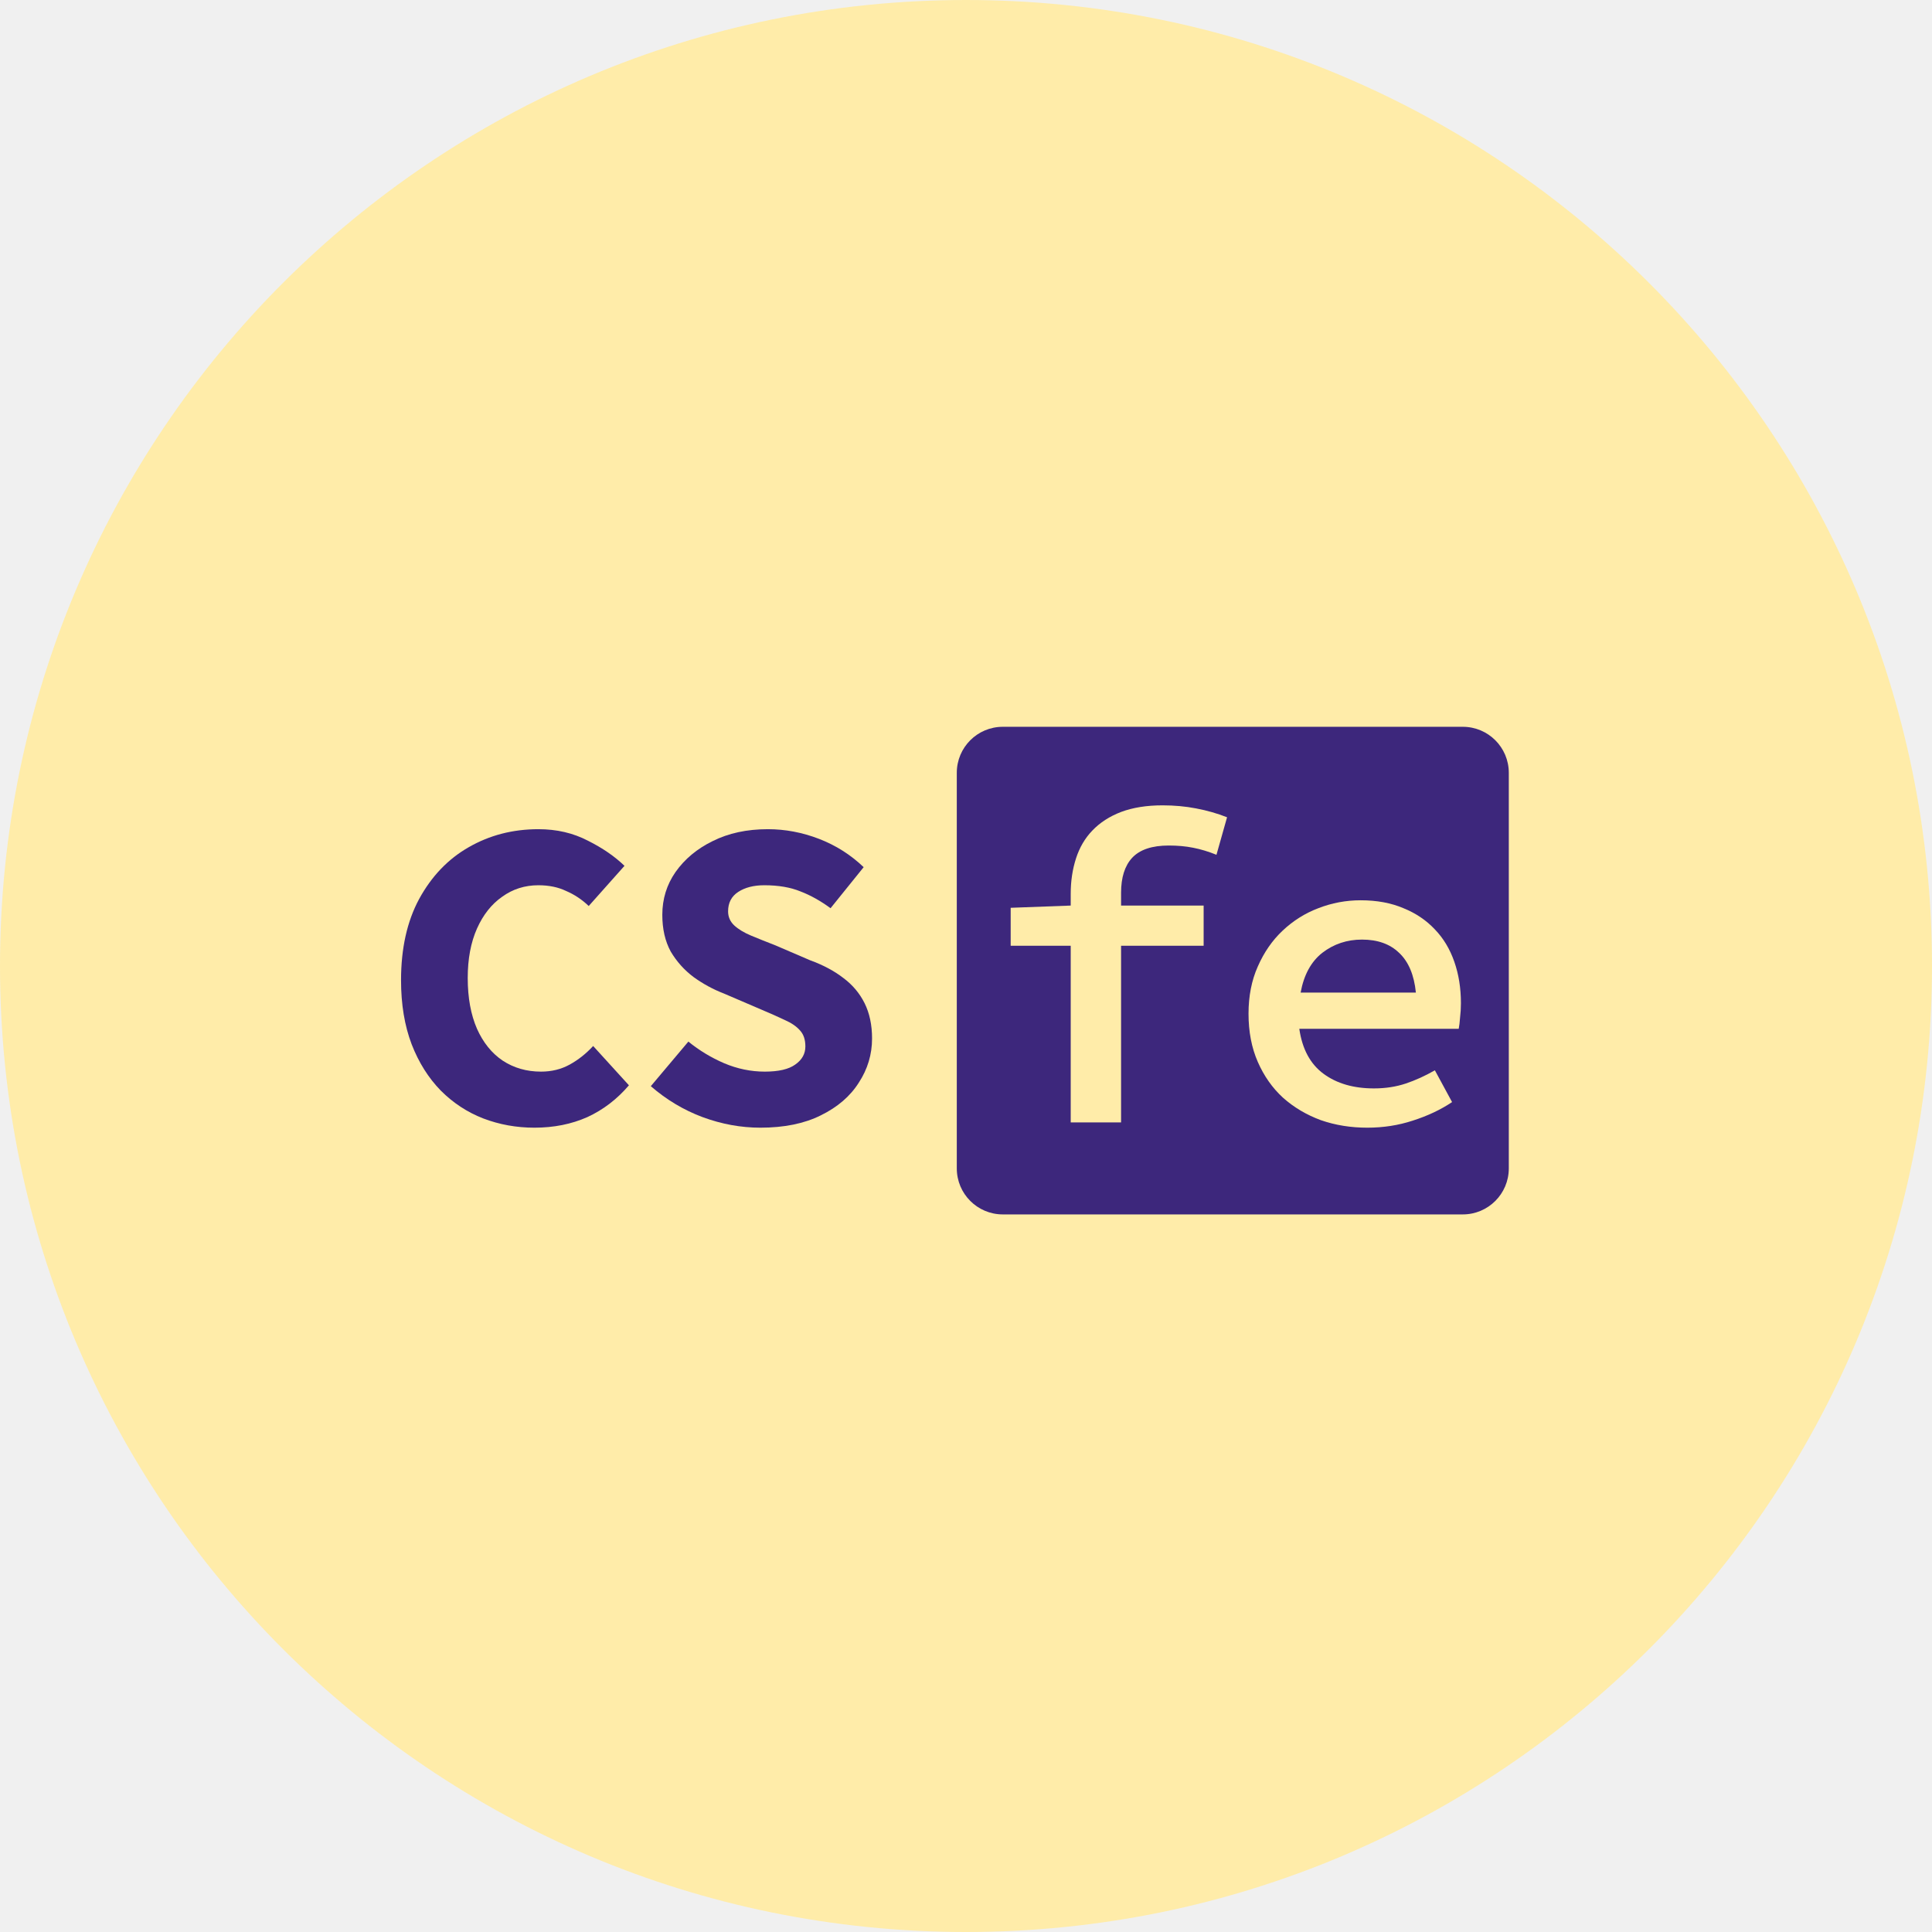
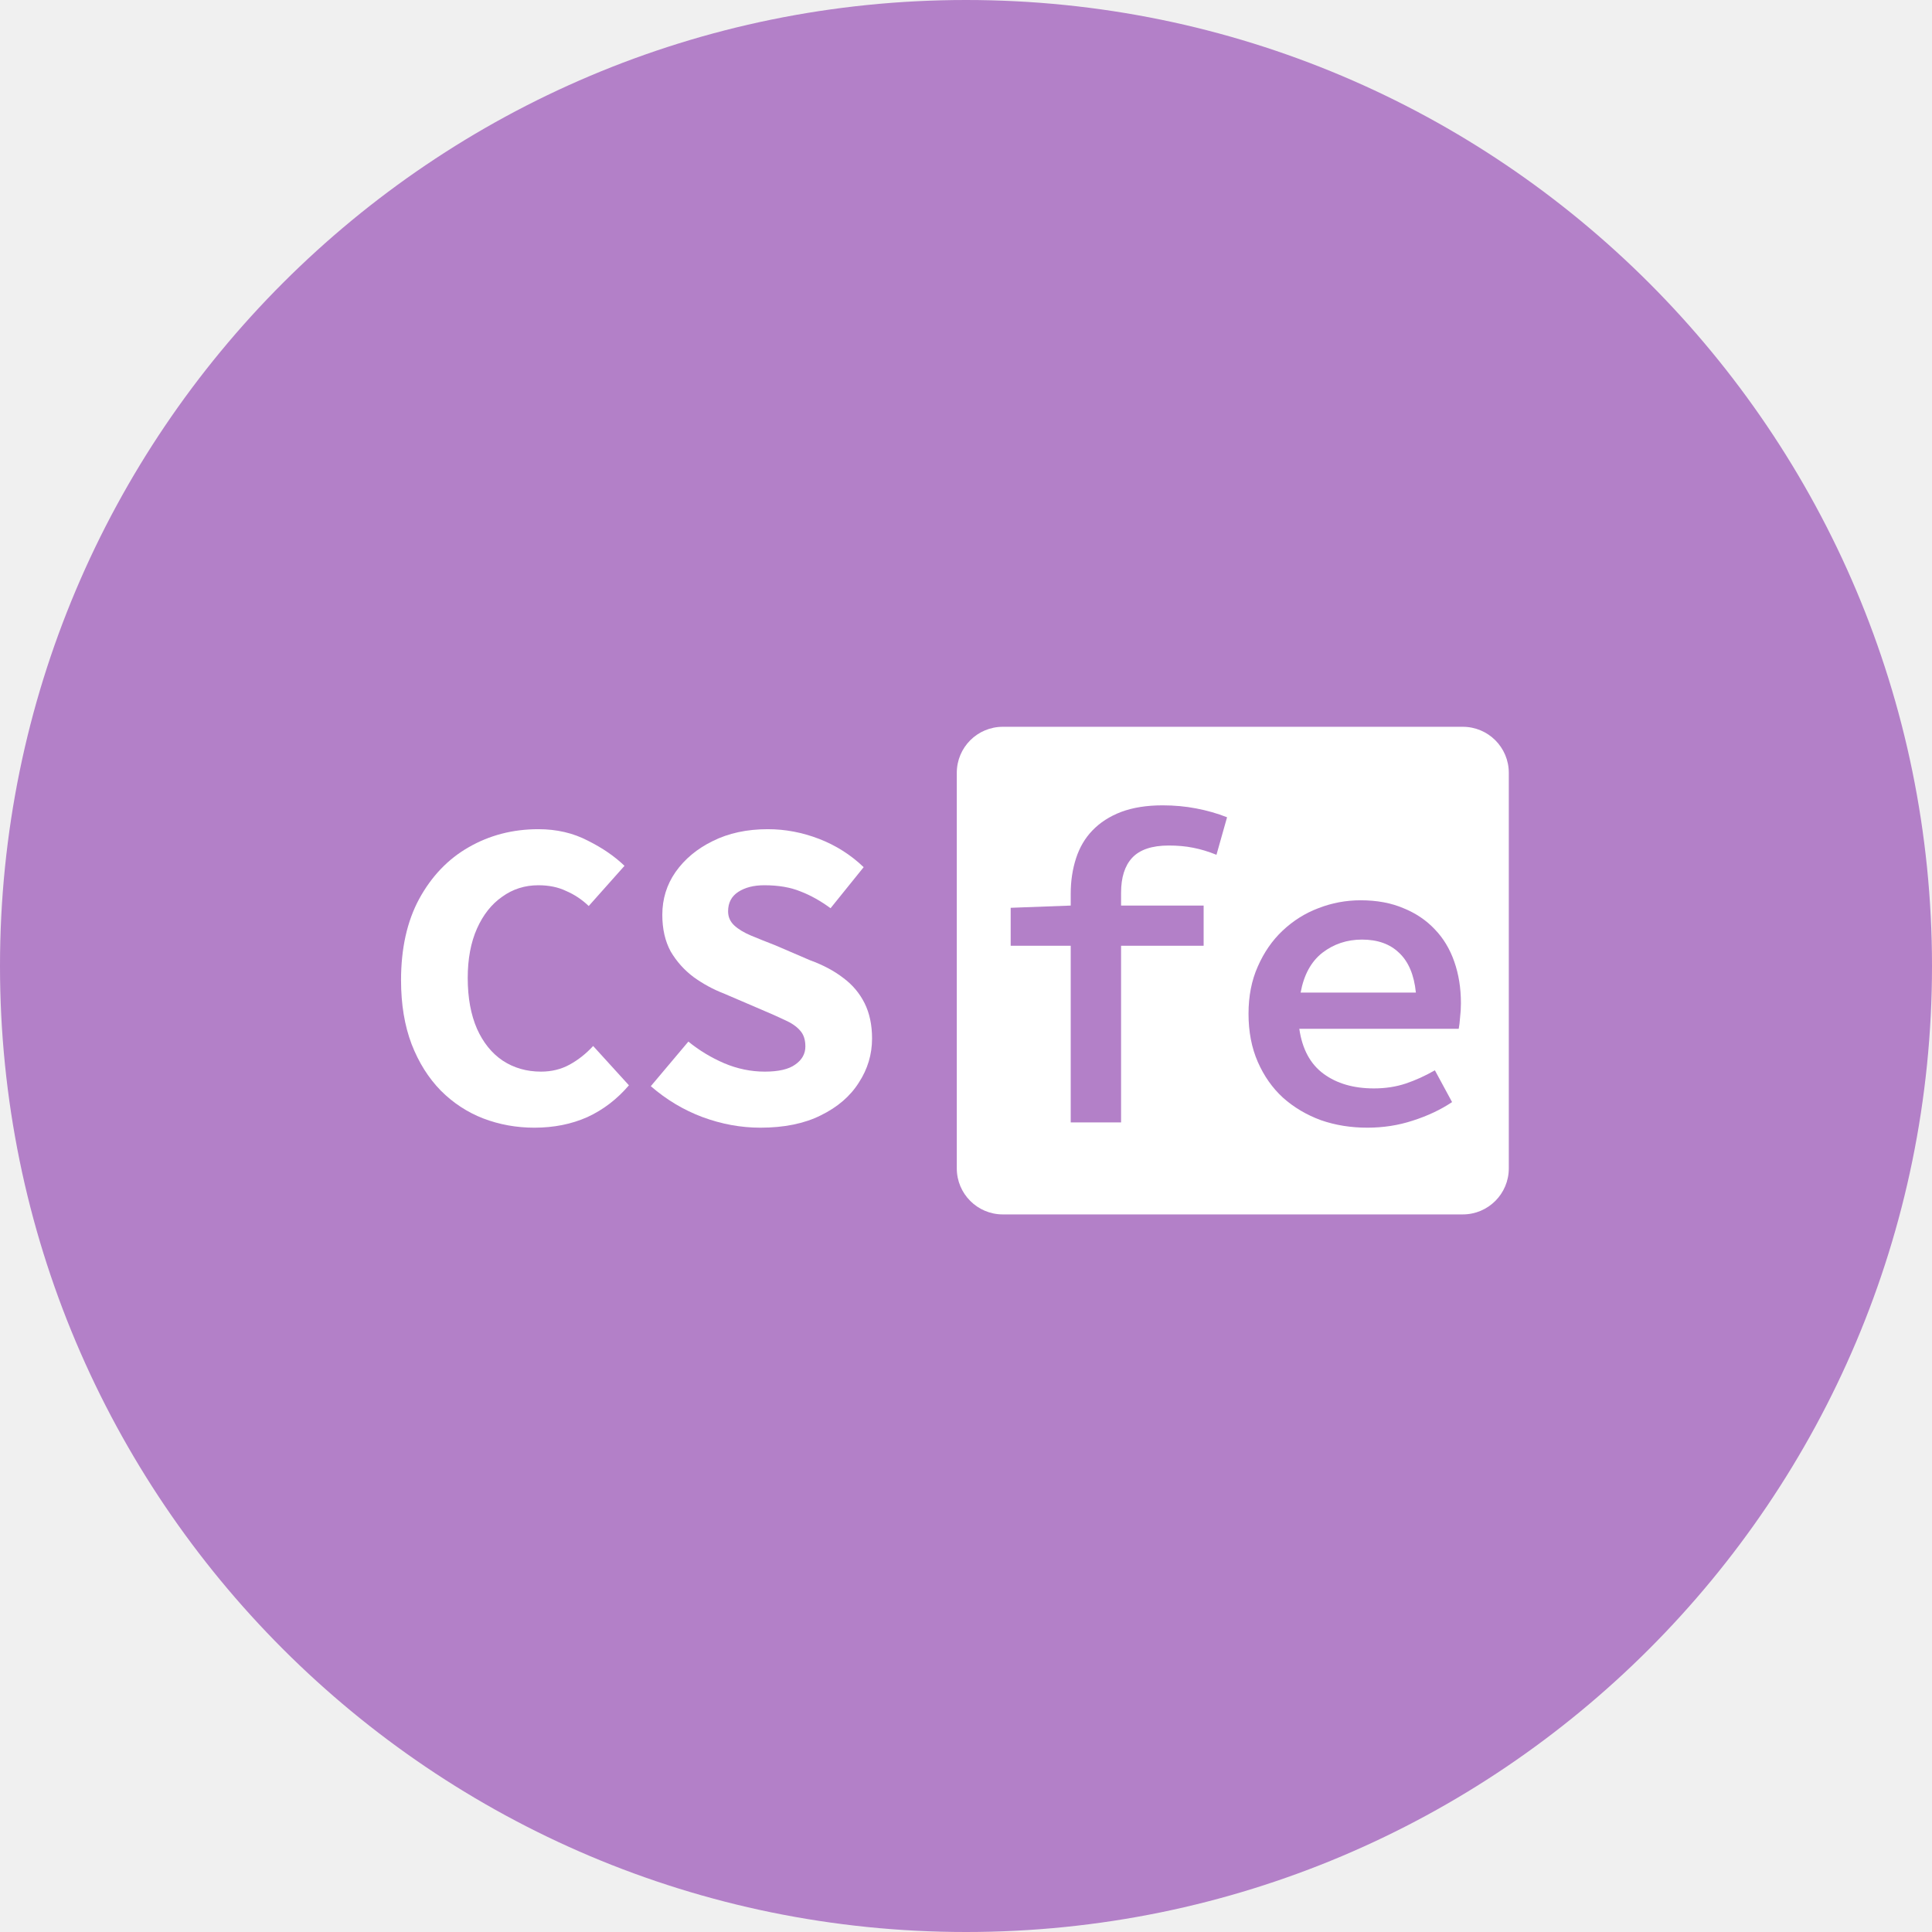
<svg xmlns="http://www.w3.org/2000/svg" width="64" height="64" viewBox="0 0 64 64" fill="none">
-   <path d="M31.695 24.076H49.981V40.229H31.695V24.076Z" fill="#FFECA9" />
-   <path d="M17.703 37.356C17.108 37.356 16.543 37.254 16.006 37.049C15.479 36.844 15.011 36.537 14.602 36.128C14.192 35.708 13.87 35.196 13.636 34.592C13.402 33.977 13.285 33.27 13.285 32.471C13.285 31.417 13.485 30.52 13.885 29.779C14.295 29.028 14.841 28.457 15.523 28.067C16.216 27.668 16.986 27.468 17.835 27.468C18.439 27.468 18.985 27.594 19.473 27.848C19.961 28.092 20.365 28.37 20.687 28.682L19.502 30.013C19.278 29.798 19.029 29.633 18.756 29.516C18.493 29.389 18.186 29.325 17.835 29.325C17.386 29.325 16.986 29.452 16.635 29.706C16.284 29.95 16.006 30.301 15.801 30.759C15.597 31.217 15.494 31.764 15.494 32.397C15.494 33.051 15.597 33.612 15.801 34.08C16.006 34.538 16.289 34.889 16.65 35.133C17.02 35.377 17.445 35.499 17.922 35.499C18.273 35.499 18.59 35.421 18.873 35.265C19.156 35.109 19.415 34.904 19.649 34.65L20.834 35.952C20.443 36.41 19.985 36.762 19.458 37.005C18.932 37.239 18.347 37.356 17.703 37.356Z" fill="#FFECA9" />
-   <path d="M25.187 37.356C24.544 37.356 23.905 37.239 23.271 37.005C22.647 36.771 22.076 36.43 21.559 35.981L22.803 34.504C23.163 34.797 23.558 35.035 23.988 35.221C24.426 35.406 24.875 35.499 25.333 35.499C25.792 35.499 26.128 35.421 26.343 35.265C26.567 35.109 26.679 34.909 26.679 34.665C26.679 34.441 26.621 34.265 26.504 34.138C26.387 34.002 26.216 33.885 25.992 33.787C25.767 33.68 25.504 33.563 25.202 33.436L23.973 32.909C23.622 32.773 23.29 32.593 22.978 32.368C22.666 32.134 22.413 31.851 22.218 31.52C22.032 31.178 21.94 30.774 21.94 30.305C21.94 29.779 22.086 29.306 22.378 28.887C22.681 28.457 23.09 28.116 23.607 27.863C24.134 27.599 24.743 27.468 25.436 27.468C26.011 27.468 26.577 27.575 27.133 27.789C27.689 28.004 28.181 28.316 28.61 28.726L27.513 30.086C27.181 29.842 26.85 29.657 26.518 29.53C26.187 29.394 25.787 29.325 25.319 29.325C24.968 29.325 24.68 29.399 24.456 29.545C24.231 29.691 24.119 29.906 24.119 30.189C24.119 30.374 24.188 30.53 24.324 30.657C24.461 30.783 24.646 30.895 24.88 30.993C25.114 31.091 25.382 31.198 25.684 31.315L26.84 31.812C27.269 31.968 27.635 32.163 27.937 32.397C28.24 32.622 28.474 32.9 28.64 33.231C28.805 33.563 28.888 33.953 28.888 34.401C28.888 34.928 28.742 35.416 28.449 35.864C28.166 36.313 27.747 36.674 27.191 36.947C26.645 37.22 25.977 37.356 25.187 37.356Z" fill="#FFECA9" />
-   <path d="M35.469 37.181V29.603C35.469 29.038 35.576 28.535 35.791 28.097C36.005 27.648 36.337 27.302 36.786 27.058C37.234 26.804 37.81 26.678 38.512 26.678C38.902 26.678 39.273 26.717 39.623 26.795C39.984 26.863 40.326 26.956 40.648 27.073L40.297 28.316C40.033 28.209 39.775 28.131 39.521 28.082C39.277 28.033 39.009 28.009 38.717 28.009C38.17 28.009 37.771 28.145 37.517 28.418C37.264 28.682 37.137 29.067 37.137 29.574V37.181H35.469ZM33.48 31.329V30.072L35.513 29.998H39.872V31.329H33.48Z" fill="#3D277C" />
-   <path d="M45.294 37.356C44.562 37.356 43.899 37.21 43.304 36.918C42.709 36.615 42.236 36.186 41.885 35.63C41.534 35.065 41.359 34.382 41.359 33.582C41.359 32.802 41.534 32.134 41.885 31.578C42.236 31.013 42.695 30.579 43.26 30.276C43.826 29.974 44.431 29.823 45.074 29.823C45.786 29.823 46.386 29.969 46.874 30.262C47.371 30.554 47.746 30.959 48 31.476C48.263 31.983 48.395 32.568 48.395 33.231C48.395 33.397 48.385 33.558 48.366 33.714C48.356 33.86 48.341 33.982 48.322 34.08H42.573V32.88H47.239L46.917 33.261C46.917 32.549 46.757 32.017 46.435 31.666C46.123 31.305 45.684 31.125 45.118 31.125C44.718 31.125 44.358 31.217 44.036 31.403C43.724 31.588 43.475 31.866 43.29 32.236C43.104 32.597 43.012 33.046 43.012 33.582C43.012 34.138 43.114 34.597 43.319 34.957C43.533 35.318 43.826 35.591 44.197 35.777C44.577 35.962 45.016 36.055 45.513 36.055C45.894 36.055 46.245 36.001 46.566 35.894C46.888 35.786 47.21 35.64 47.532 35.455L48.102 36.508C47.722 36.752 47.293 36.957 46.815 37.122C46.337 37.279 45.83 37.356 45.294 37.356Z" fill="#3D277C" />
-   <path d="M64 32C64 49.673 49.673 64 32 64C14.327 64 0 49.673 0 32C0 14.327 14.327 0 32 0C49.673 0 64 14.327 64 32Z" fill="#FFECA9" />
-   <path d="M31.695 25.6C31.695 24.758 32.377 24.076 33.219 24.076H48.457C49.299 24.076 49.981 24.758 49.981 25.6V38.705C49.981 39.546 49.299 40.229 48.457 40.229H33.219C32.377 40.229 31.695 39.546 31.695 38.705V25.6Z" fill="#3D277C" />
-   <path d="M17.703 37.356C17.108 37.356 16.543 37.254 16.006 37.049C15.479 36.844 15.011 36.537 14.602 36.128C14.192 35.708 13.87 35.196 13.636 34.592C13.402 33.977 13.285 33.27 13.285 32.471C13.285 31.417 13.485 30.52 13.885 29.779C14.295 29.028 14.841 28.457 15.523 28.067C16.216 27.668 16.986 27.468 17.835 27.468C18.439 27.468 18.985 27.594 19.473 27.848C19.961 28.092 20.365 28.37 20.687 28.682L19.502 30.013C19.278 29.798 19.029 29.633 18.756 29.516C18.493 29.389 18.186 29.325 17.835 29.325C17.386 29.325 16.986 29.452 16.635 29.706C16.284 29.95 16.006 30.301 15.801 30.759C15.597 31.217 15.494 31.764 15.494 32.397C15.494 33.051 15.597 33.612 15.801 34.08C16.006 34.538 16.289 34.889 16.65 35.133C17.02 35.377 17.445 35.499 17.922 35.499C18.273 35.499 18.59 35.421 18.873 35.265C19.156 35.109 19.415 34.904 19.649 34.65L20.834 35.952C20.443 36.41 19.985 36.762 19.458 37.005C18.932 37.239 18.347 37.356 17.703 37.356Z" fill="#3D277C" />
-   <path d="M25.187 37.356C24.544 37.356 23.905 37.239 23.271 37.005C22.647 36.771 22.076 36.43 21.559 35.981L22.803 34.504C23.163 34.797 23.558 35.035 23.988 35.221C24.426 35.406 24.875 35.499 25.333 35.499C25.792 35.499 26.128 35.421 26.343 35.265C26.567 35.109 26.679 34.909 26.679 34.665C26.679 34.441 26.621 34.265 26.504 34.138C26.387 34.002 26.216 33.885 25.992 33.787C25.767 33.68 25.504 33.563 25.202 33.436L23.973 32.909C23.622 32.773 23.29 32.593 22.978 32.368C22.666 32.134 22.413 31.851 22.218 31.52C22.032 31.178 21.94 30.774 21.94 30.305C21.94 29.779 22.086 29.306 22.378 28.887C22.681 28.457 23.09 28.116 23.607 27.863C24.134 27.599 24.743 27.468 25.436 27.468C26.011 27.468 26.577 27.575 27.133 27.789C27.689 28.004 28.181 28.316 28.61 28.726L27.513 30.086C27.181 29.842 26.85 29.657 26.518 29.53C26.187 29.394 25.787 29.325 25.319 29.325C24.968 29.325 24.68 29.399 24.456 29.545C24.231 29.691 24.119 29.906 24.119 30.189C24.119 30.374 24.188 30.53 24.324 30.657C24.461 30.783 24.646 30.895 24.88 30.993C25.114 31.091 25.382 31.198 25.684 31.315L26.84 31.812C27.269 31.968 27.635 32.163 27.937 32.397C28.24 32.622 28.474 32.9 28.64 33.231C28.805 33.563 28.888 33.953 28.888 34.401C28.888 34.928 28.742 35.416 28.449 35.864C28.166 36.313 27.747 36.674 27.191 36.947C26.645 37.22 25.977 37.356 25.187 37.356Z" fill="#3D277C" />
-   <path d="M35.469 37.181V31.329H33.48V30.072L35.469 29.998V29.603C35.469 29.184 35.528 28.794 35.645 28.433C35.762 28.072 35.942 27.765 36.186 27.512C36.439 27.248 36.756 27.043 37.137 26.897C37.527 26.751 37.985 26.678 38.512 26.678C38.902 26.678 39.273 26.712 39.623 26.78C39.984 26.848 40.326 26.946 40.648 27.073L40.297 28.316C40.033 28.209 39.775 28.131 39.521 28.082C39.277 28.033 39.009 28.009 38.717 28.009C38.161 28.009 37.756 28.145 37.502 28.418C37.259 28.682 37.137 29.067 37.137 29.574V29.998H39.872V31.329H37.137V37.181H35.469Z" fill="#FFECA9" />
-   <path d="M45.294 37.356C44.748 37.356 44.236 37.274 43.758 37.108C43.28 36.932 42.861 36.684 42.5 36.362C42.149 36.04 41.871 35.645 41.666 35.177C41.461 34.709 41.359 34.177 41.359 33.582C41.359 32.997 41.461 32.475 41.666 32.017C41.871 31.549 42.144 31.154 42.485 30.832C42.836 30.501 43.231 30.252 43.67 30.086C44.119 29.911 44.587 29.823 45.074 29.823C45.611 29.823 46.084 29.911 46.493 30.086C46.903 30.252 47.249 30.486 47.532 30.788C47.815 31.081 48.029 31.437 48.175 31.856C48.322 32.276 48.395 32.734 48.395 33.231C48.395 33.397 48.385 33.558 48.366 33.714C48.356 33.86 48.341 33.982 48.322 34.08H43.041C43.138 34.753 43.407 35.25 43.846 35.572C44.284 35.894 44.84 36.055 45.513 36.055C45.894 36.055 46.245 36.001 46.566 35.894C46.888 35.786 47.21 35.64 47.532 35.455L48.102 36.508C47.722 36.762 47.288 36.966 46.8 37.122C46.323 37.279 45.82 37.356 45.294 37.356ZM45.118 31.125C44.621 31.125 44.182 31.271 43.802 31.564C43.431 31.856 43.192 32.295 43.085 32.88H46.903C46.844 32.295 46.659 31.856 46.347 31.564C46.045 31.271 45.635 31.125 45.118 31.125Z" fill="#FFECA9" />
+   <path d="M31.695 24.076H49.981V40.229H31.695V24.076Z" fill="#B380C8" />
+   <path d="M17.703 37.356C17.108 37.356 16.543 37.254 16.006 37.049C15.479 36.844 15.011 36.537 14.602 36.128C14.192 35.708 13.87 35.196 13.636 34.592C13.402 33.977 13.285 33.27 13.285 32.471C13.285 31.417 13.485 30.52 13.885 29.779C14.295 29.028 14.841 28.457 15.523 28.067C16.216 27.668 16.986 27.468 17.835 27.468C18.439 27.468 18.985 27.594 19.473 27.848C19.961 28.092 20.365 28.37 20.687 28.682L19.502 30.013C19.278 29.798 19.029 29.633 18.756 29.516C18.493 29.389 18.186 29.325 17.835 29.325C17.386 29.325 16.986 29.452 16.635 29.706C16.284 29.95 16.006 30.301 15.801 30.759C15.597 31.217 15.494 31.764 15.494 32.397C15.494 33.051 15.597 33.612 15.801 34.08C16.006 34.538 16.289 34.889 16.65 35.133C17.02 35.377 17.445 35.499 17.922 35.499C18.273 35.499 18.59 35.421 18.873 35.265C19.156 35.109 19.415 34.904 19.649 34.65L20.834 35.952C20.443 36.41 19.985 36.762 19.458 37.005C18.932 37.239 18.347 37.356 17.703 37.356Z" fill="#B380C8" />
+   <path d="M25.187 37.356C24.544 37.356 23.905 37.239 23.271 37.005C22.647 36.771 22.076 36.43 21.559 35.981L22.803 34.504C23.163 34.797 23.558 35.035 23.988 35.221C24.426 35.406 24.875 35.499 25.333 35.499C25.792 35.499 26.128 35.421 26.343 35.265C26.567 35.109 26.679 34.909 26.679 34.665C26.679 34.441 26.621 34.265 26.504 34.138C26.387 34.002 26.216 33.885 25.992 33.787C25.767 33.68 25.504 33.563 25.202 33.436L23.973 32.909C23.622 32.773 23.29 32.593 22.978 32.368C22.666 32.134 22.413 31.851 22.218 31.52C22.032 31.178 21.94 30.774 21.94 30.305C21.94 29.779 22.086 29.306 22.378 28.887C22.681 28.457 23.09 28.116 23.607 27.863C24.134 27.599 24.743 27.468 25.436 27.468C26.011 27.468 26.577 27.575 27.133 27.789C27.689 28.004 28.181 28.316 28.61 28.726L27.513 30.086C27.181 29.842 26.85 29.657 26.518 29.53C26.187 29.394 25.787 29.325 25.319 29.325C24.968 29.325 24.68 29.399 24.456 29.545C24.231 29.691 24.119 29.906 24.119 30.189C24.119 30.374 24.188 30.53 24.324 30.657C24.461 30.783 24.646 30.895 24.88 30.993C25.114 31.091 25.382 31.198 25.684 31.315L26.84 31.812C27.269 31.968 27.635 32.163 27.937 32.397C28.24 32.622 28.474 32.9 28.64 33.231C28.805 33.563 28.888 33.953 28.888 34.401C28.888 34.928 28.742 35.416 28.449 35.864C28.166 36.313 27.747 36.674 27.191 36.947C26.645 37.22 25.977 37.356 25.187 37.356Z" fill="#B380C8" />
+   <path d="M35.469 37.181V29.603C35.469 29.038 35.576 28.535 35.791 28.097C36.005 27.648 36.337 27.302 36.786 27.058C37.234 26.804 37.81 26.678 38.512 26.678C38.902 26.678 39.273 26.717 39.623 26.795C39.984 26.863 40.326 26.956 40.648 27.073L40.297 28.316C40.033 28.209 39.775 28.131 39.521 28.082C39.277 28.033 39.009 28.009 38.717 28.009C38.17 28.009 37.771 28.145 37.517 28.418C37.264 28.682 37.137 29.067 37.137 29.574V37.181H35.469ZM33.48 31.329V30.072L35.513 29.998H39.872V31.329H33.48Z" fill="white" />
+   <path d="M45.294 37.356C44.562 37.356 43.899 37.21 43.304 36.918C42.709 36.615 42.236 36.186 41.885 35.63C41.534 35.065 41.359 34.382 41.359 33.582C41.359 32.802 41.534 32.134 41.885 31.578C42.236 31.013 42.695 30.579 43.26 30.276C43.826 29.974 44.431 29.823 45.074 29.823C45.786 29.823 46.386 29.969 46.874 30.262C47.371 30.554 47.746 30.959 48 31.476C48.263 31.983 48.395 32.568 48.395 33.231C48.395 33.397 48.385 33.558 48.366 33.714C48.356 33.86 48.341 33.982 48.322 34.08H42.573V32.88H47.239L46.917 33.261C46.917 32.549 46.757 32.017 46.435 31.666C46.123 31.305 45.684 31.125 45.118 31.125C44.718 31.125 44.358 31.217 44.036 31.403C43.724 31.588 43.475 31.866 43.29 32.236C43.104 32.597 43.012 33.046 43.012 33.582C43.012 34.138 43.114 34.597 43.319 34.957C43.533 35.318 43.826 35.591 44.197 35.777C44.577 35.962 45.016 36.055 45.513 36.055C45.894 36.055 46.245 36.001 46.566 35.894C46.888 35.786 47.21 35.64 47.532 35.455L48.102 36.508C47.722 36.752 47.293 36.957 46.815 37.122C46.337 37.279 45.83 37.356 45.294 37.356Z" fill="white" />
+   <path d="M64 32C64 49.673 49.673 64 32 64C14.327 64 0 49.673 0 32C0 14.327 14.327 0 32 0C49.673 0 64 14.327 64 32Z" fill="#B380C8" />
+   <path d="M31.695 25.6C31.695 24.758 32.377 24.076 33.219 24.076H48.457C49.299 24.076 49.981 24.758 49.981 25.6V38.705C49.981 39.546 49.299 40.229 48.457 40.229H33.219C32.377 40.229 31.695 39.546 31.695 38.705V25.6Z" fill="white" />
+   <path d="M17.703 37.356C17.108 37.356 16.543 37.254 16.006 37.049C15.479 36.844 15.011 36.537 14.602 36.128C14.192 35.708 13.87 35.196 13.636 34.592C13.402 33.977 13.285 33.27 13.285 32.471C13.285 31.417 13.485 30.52 13.885 29.779C14.295 29.028 14.841 28.457 15.523 28.067C16.216 27.668 16.986 27.468 17.835 27.468C18.439 27.468 18.985 27.594 19.473 27.848C19.961 28.092 20.365 28.37 20.687 28.682L19.502 30.013C19.278 29.798 19.029 29.633 18.756 29.516C18.493 29.389 18.186 29.325 17.835 29.325C17.386 29.325 16.986 29.452 16.635 29.706C16.284 29.95 16.006 30.301 15.801 30.759C15.597 31.217 15.494 31.764 15.494 32.397C15.494 33.051 15.597 33.612 15.801 34.08C16.006 34.538 16.289 34.889 16.65 35.133C17.02 35.377 17.445 35.499 17.922 35.499C18.273 35.499 18.59 35.421 18.873 35.265C19.156 35.109 19.415 34.904 19.649 34.65L20.834 35.952C20.443 36.41 19.985 36.762 19.458 37.005C18.932 37.239 18.347 37.356 17.703 37.356Z" fill="white" />
+   <path d="M25.187 37.356C24.544 37.356 23.905 37.239 23.271 37.005C22.647 36.771 22.076 36.43 21.559 35.981L22.803 34.504C23.163 34.797 23.558 35.035 23.988 35.221C24.426 35.406 24.875 35.499 25.333 35.499C25.792 35.499 26.128 35.421 26.343 35.265C26.567 35.109 26.679 34.909 26.679 34.665C26.679 34.441 26.621 34.265 26.504 34.138C26.387 34.002 26.216 33.885 25.992 33.787C25.767 33.68 25.504 33.563 25.202 33.436L23.973 32.909C23.622 32.773 23.29 32.593 22.978 32.368C22.666 32.134 22.413 31.851 22.218 31.52C22.032 31.178 21.94 30.774 21.94 30.305C21.94 29.779 22.086 29.306 22.378 28.887C22.681 28.457 23.09 28.116 23.607 27.863C24.134 27.599 24.743 27.468 25.436 27.468C26.011 27.468 26.577 27.575 27.133 27.789C27.689 28.004 28.181 28.316 28.61 28.726L27.513 30.086C27.181 29.842 26.85 29.657 26.518 29.53C26.187 29.394 25.787 29.325 25.319 29.325C24.968 29.325 24.68 29.399 24.456 29.545C24.231 29.691 24.119 29.906 24.119 30.189C24.119 30.374 24.188 30.53 24.324 30.657C24.461 30.783 24.646 30.895 24.88 30.993C25.114 31.091 25.382 31.198 25.684 31.315L26.84 31.812C27.269 31.968 27.635 32.163 27.937 32.397C28.24 32.622 28.474 32.9 28.64 33.231C28.805 33.563 28.888 33.953 28.888 34.401C28.888 34.928 28.742 35.416 28.449 35.864C28.166 36.313 27.747 36.674 27.191 36.947C26.645 37.22 25.977 37.356 25.187 37.356Z" fill="white" />
+   <path d="M35.469 37.181V31.329H33.48V30.072L35.469 29.998V29.603C35.469 29.184 35.528 28.794 35.645 28.433C35.762 28.072 35.942 27.765 36.186 27.512C36.439 27.248 36.756 27.043 37.137 26.897C37.527 26.751 37.985 26.678 38.512 26.678C38.902 26.678 39.273 26.712 39.623 26.78C39.984 26.848 40.326 26.946 40.648 27.073L40.297 28.316C40.033 28.209 39.775 28.131 39.521 28.082C39.277 28.033 39.009 28.009 38.717 28.009C38.161 28.009 37.756 28.145 37.502 28.418C37.259 28.682 37.137 29.067 37.137 29.574V29.998H39.872V31.329H37.137V37.181H35.469Z" fill="#B380C8" />
+   <path d="M45.294 37.356C44.748 37.356 44.236 37.274 43.758 37.108C43.28 36.932 42.861 36.684 42.5 36.362C42.149 36.04 41.871 35.645 41.666 35.177C41.461 34.709 41.359 34.177 41.359 33.582C41.359 32.997 41.461 32.475 41.666 32.017C41.871 31.549 42.144 31.154 42.485 30.832C42.836 30.501 43.231 30.252 43.67 30.086C44.118 29.911 44.587 29.823 45.074 29.823C45.611 29.823 46.084 29.911 46.493 30.086C46.903 30.252 47.249 30.486 47.532 30.788C47.815 31.081 48.029 31.437 48.175 31.856C48.322 32.276 48.395 32.734 48.395 33.231C48.395 33.397 48.385 33.558 48.366 33.714C48.356 33.86 48.341 33.982 48.322 34.08H43.041C43.138 34.753 43.407 35.25 43.846 35.572C44.284 35.894 44.84 36.055 45.513 36.055C45.894 36.055 46.245 36.001 46.566 35.894C46.888 35.786 47.21 35.64 47.532 35.455L48.102 36.508C47.722 36.762 47.288 36.966 46.8 37.122C46.323 37.279 45.82 37.356 45.294 37.356ZM45.118 31.125C44.621 31.125 44.182 31.271 43.802 31.564C43.431 31.856 43.192 32.295 43.085 32.88H46.903C46.844 32.295 46.659 31.856 46.347 31.564C46.045 31.271 45.635 31.125 45.118 31.125Z" fill="#B380C8" />
</svg>
